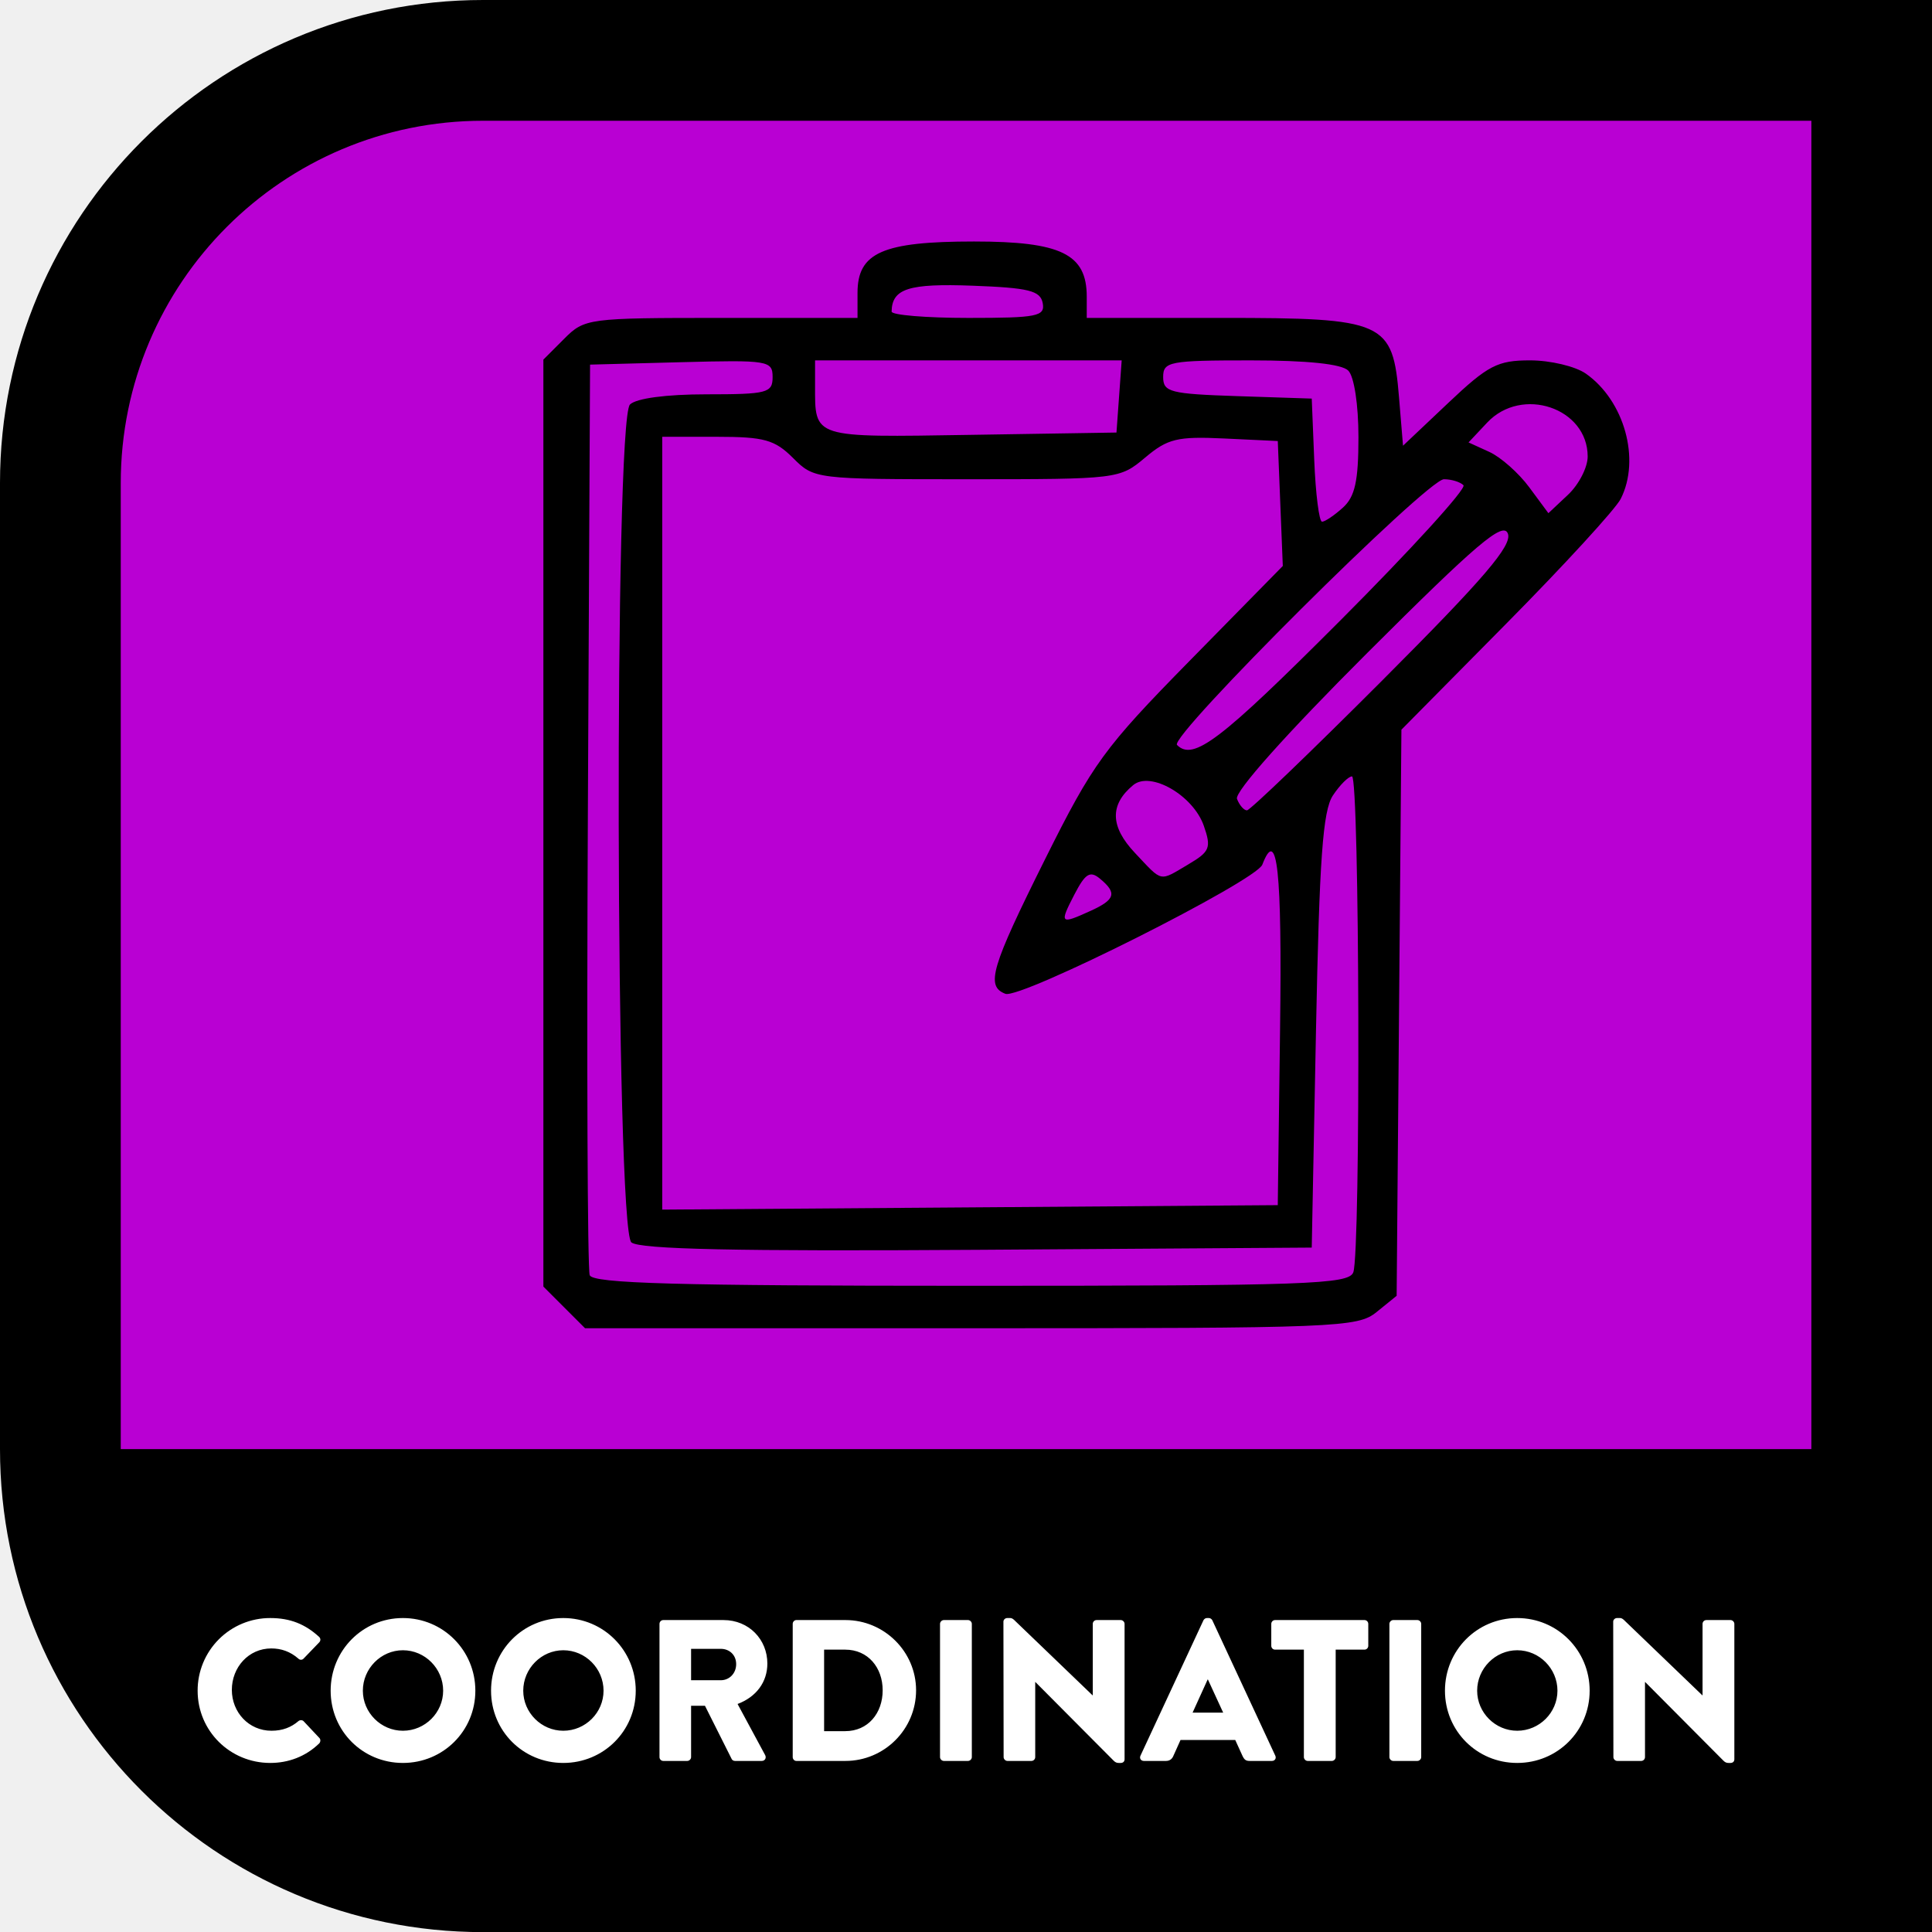
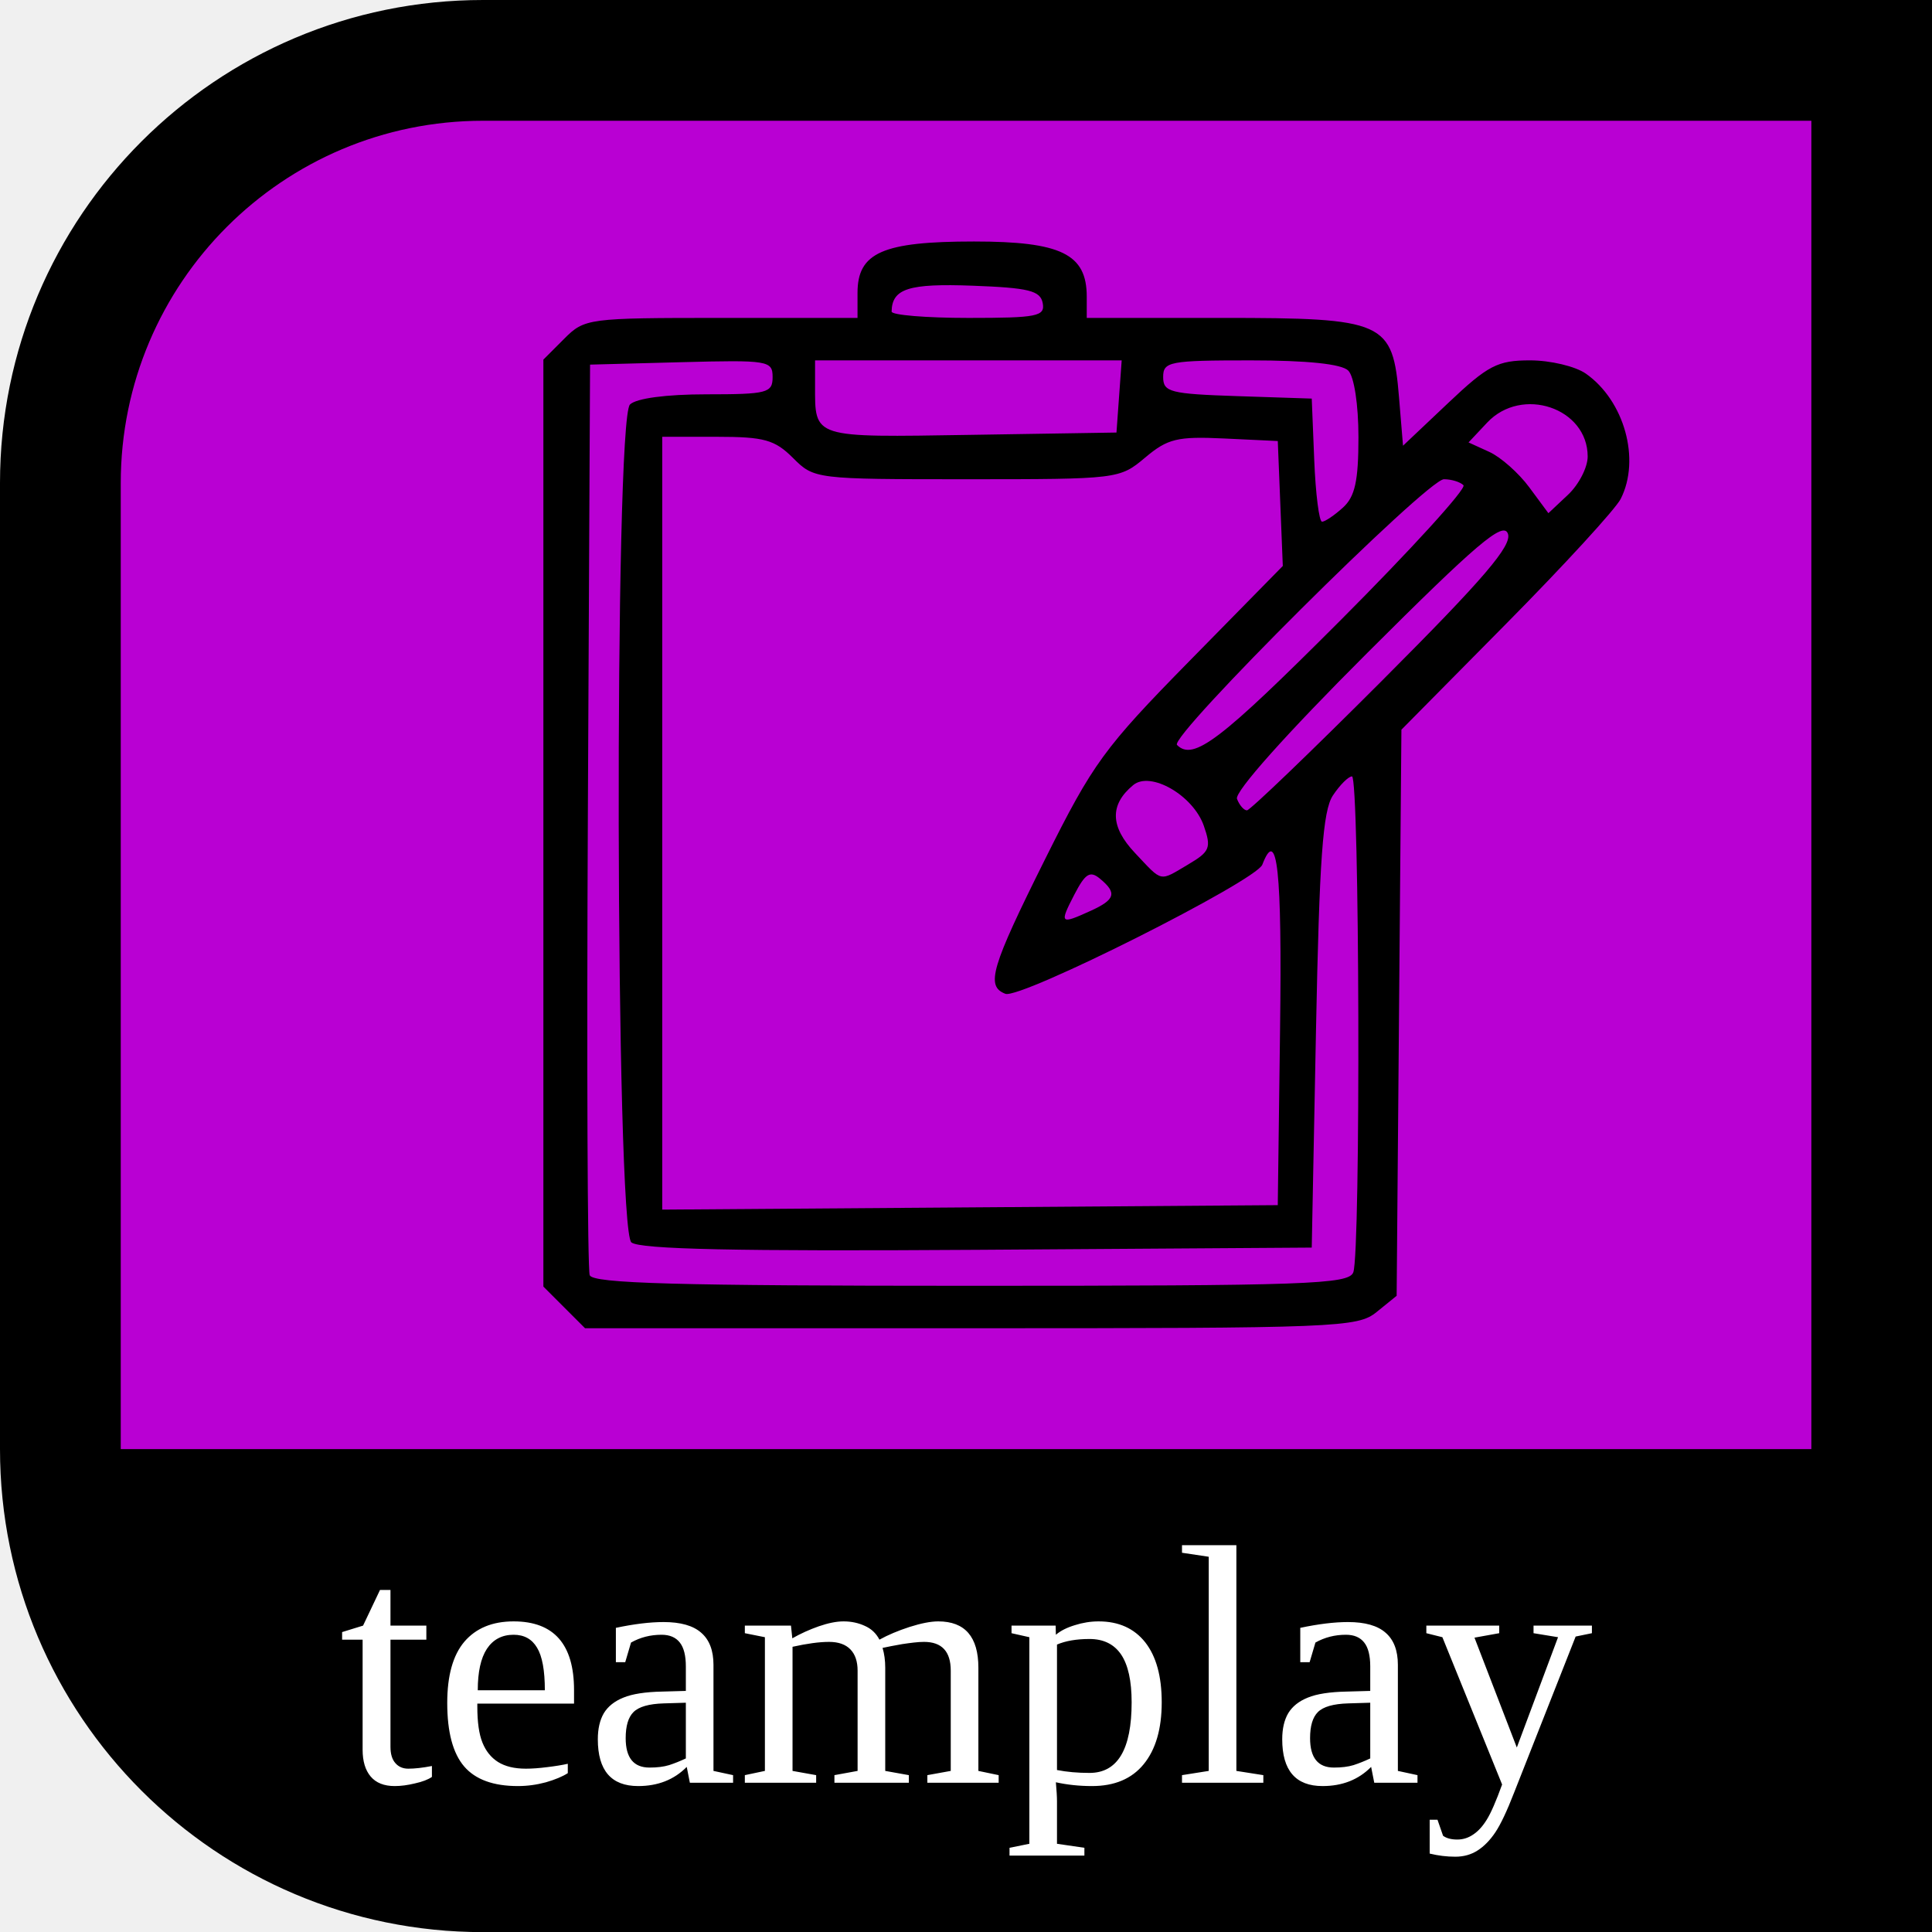
<svg xmlns="http://www.w3.org/2000/svg" width="512" height="512" viewBox="0 0 135.467 135.467" xml:space="preserve">
  <path fill-rule="evenodd" d="M512 0A512 512 0 0 0 0 512v1024a512 512 0 0 0 512 512h1536V0Z" style="font-variation-settings:normal;-inkscape-stroke:none" transform="matrix(.06615 0 0 .06615 0 0)" />
  <path fill="#a000c0" d="M512 128a384 384 0 0 0-384 384v1024h1792V128Z" color="#000" style="fill:#b900d3;fill-opacity:1" transform="matrix(.06615 0 0 .06615 0 0)" />
-   <g style="-inkscape-font-specification:'Brandon Text, Medium';white-space:pre">
-     <path fill="#fff" d="M2.08 409.387c0 10.666 8.587 19.146 19.253 19.146 4.747 0 9.334-1.653 12.96-5.173.374-.373.427-1.067.054-1.44l-4.16-4.427c-.32-.373-1.014-.373-1.387-.053-1.92 1.653-4.213 2.56-7.147 2.56-6.026 0-10.506-4.907-10.506-10.827 0-5.973 4.426-10.986 10.453-10.986 2.613 0 5.013.8 7.2 2.72a.934.934 0 0 0 1.333 0l4.16-4.32c.427-.427.427-1.067-.053-1.494-3.627-3.306-7.573-4.96-12.907-4.96A19.21 19.21 0 0 0 2.08 409.387zm35.253 0c0 10.666 8.48 19.146 19.147 19.146 10.666 0 19.2-8.48 19.2-19.146 0-10.667-8.534-19.254-19.2-19.254-10.667 0-19.147 8.587-19.147 19.254zm8.534 0c0-5.867 4.8-10.72 10.613-10.72 5.866 0 10.666 4.853 10.666 10.72 0 5.813-4.8 10.613-10.666 10.613-5.814 0-10.613-4.8-10.613-10.613zm33.973 0c0 10.666 8.48 19.146 19.146 19.146 10.667 0 19.2-8.48 19.2-19.146 0-10.667-8.533-19.254-19.2-19.254-10.666 0-19.146 8.587-19.146 19.254zm8.533 0c0-5.867 4.8-10.72 10.613-10.72 5.867 0 10.667 4.853 10.667 10.72 0 5.813-4.8 10.613-10.667 10.613-5.813 0-10.613-4.8-10.613-10.613zm36.107 17.6c0 .533.426 1.013 1.013 1.013h6.347c.533 0 1.013-.48 1.013-1.013v-13.6h3.68l7.093 14.133c.107.213.427.48.854.48h7.093c.907 0 1.28-.853.907-1.547l-7.307-13.546c4.96-1.867 7.893-5.814 7.893-10.72 0-6.347-4.853-11.52-11.626-11.52h-15.947c-.587 0-1.013.48-1.013 1.013zm8.373-20.374v-8.32h7.893c2.187 0 4.054 1.547 4.054 4.054 0 2.506-1.867 4.266-4.054 4.266zm26.933 20.374c0 .533.427 1.013.96 1.013h13.014c10.293 0 18.72-8.373 18.72-18.72 0-10.24-8.427-18.613-18.72-18.613h-13.014c-.533 0-.96.48-.96 1.013zm8.32-6.88v-21.6h5.6c6.027 0 9.92 4.746 9.92 10.773 0 6.08-3.893 10.827-9.92 10.827zm30.72 6.88c0 .533.48 1.013 1.013 1.013h6.4c.534 0 1.014-.48 1.014-1.013V391.68c0-.533-.48-1.013-1.014-1.013h-6.4c-.533 0-1.013.48-1.013 1.013zm16.853 0c0 .533.48 1.013 1.014 1.013h6.346c.587 0 1.014-.48 1.014-1.013v-19.894h.053l20.747 20.854c.426.426.8.586 1.333.586h.533c.534 0 1.014-.32 1.014-.96V391.68c0-.533-.48-1.013-1.014-1.013h-6.4c-.586 0-1.013.48-1.013 1.013v18.933h-.053l-20.48-19.68c-.427-.426-.8-.8-1.334-.8h-.8c-.533 0-1.013.427-1.013.96zM252.853 428h5.866c1.067 0 1.654-.64 1.92-1.28l1.92-4.267h14.507l1.92 4.214c.48 1.013.907 1.333 1.867 1.333h5.92c.8 0 1.226-.693.906-1.387l-16.693-35.893c-.16-.32-.533-.587-.907-.587h-.533c-.373 0-.747.267-.907.587l-16.693 35.893c-.32.694.107 1.387.907 1.387zm12.906-12.8 4-8.8h.054l4.053 8.8zm29.494 11.787c0 .533.48 1.013 1.013 1.013h6.4c.533 0 1.013-.48 1.013-1.013v-28.48h7.627c.587 0 1.013-.48 1.013-1.014v-5.813c0-.533-.426-1.013-1.013-1.013h-23.68c-.587 0-1.013.48-1.013 1.013v5.813c0 .534.426 1.014 1.013 1.014h7.627zm22.666 0c0 .533.48 1.013 1.013 1.013h6.4c.534 0 1.014-.48 1.014-1.013V391.68c0-.533-.48-1.013-1.014-1.013h-6.4c-.533 0-1.013.48-1.013 1.013zm14.72-17.6c0 10.666 8.48 19.146 19.147 19.146 10.666 0 19.2-8.48 19.2-19.146 0-10.667-8.534-19.254-19.2-19.254-10.667 0-19.147 8.587-19.147 19.254zm8.533 0c0-5.867 4.8-10.72 10.614-10.72 5.866 0 10.666 4.853 10.666 10.72 0 5.813-4.8 10.613-10.666 10.613-5.814 0-10.614-4.8-10.614-10.613zm36.107 17.6c0 .533.48 1.013 1.013 1.013h6.347c.587 0 1.013-.48 1.013-1.013v-19.894h.054l20.746 20.854c.427.426.8.586 1.334.586h.533c.533 0 1.013-.32 1.013-.96V391.68c0-.533-.48-1.013-1.013-1.013h-6.4c-.587 0-1.013.48-1.013 1.013v18.933h-.054l-20.48-19.68c-.426-.426-.8-.8-1.333-.8h-.8c-.533 0-1.013.427-1.013.96z" aria-label="TEAMPLAY" color="#000" font-family="'Brandon Text'" font-size="53.333" font-weight="500" style="-inkscape-font-specification:'Brandon Text, Medium';-inkscape-stroke:none" transform="translate(13.307 10.232) scale(.26458)" />
-   </g>
+   <text x="50%" y="125" font-size="24" text-anchor="middle" fill="white">teamplay</text>
  <path d="M39.561 91.672 38.1 90.211V25.214l1.461-1.462c1.43-1.43 1.666-1.46 11.014-1.46h9.552v-1.753c0-2.829 1.76-3.606 8.169-3.606 6.11 0 7.904.879 7.904 3.87v1.488h9.46c11.456 0 11.994.241 12.436 5.572l.28 3.389 3.164-2.992c2.798-2.647 3.462-2.992 5.746-2.992 1.42 0 3.179.418 3.908.929 2.703 1.893 3.851 6.015 2.446 8.784-.362.715-3.97 4.649-8.018 8.741l-7.358 7.442-.168 19.847-.167 19.847-1.405 1.138c-1.338 1.082-2.715 1.137-28.454 1.137H41.022Zm55.328-2.457c.53-1.38.442-34.777-.091-34.777-.249 0-.851.603-1.34 1.34-.706 1.065-.948 4.44-1.185 16.52l-.297 15.18-23.446.156c-16.811.111-23.675-.036-24.259-.52-1.12-.929-1.215-57.635-.099-58.75.434-.434 2.54-.715 5.358-.715 4.272 0 4.643-.097 4.643-1.21 0-1.154-.306-1.203-6.4-1.043l-6.399.17-.155 31.55c-.085 17.354-.026 31.887.13 32.297.223.58 6.124.744 26.732.744 23.566 0 26.486-.103 26.808-.942zM89.755 72.15c.145-11.116-.194-14.26-1.244-11.523-.44 1.146-16.971 9.457-18.015 9.056-1.393-.534-1.01-1.832 2.788-9.449 3.358-6.733 4.124-7.784 10.148-13.917l6.515-6.633-.176-4.38-.176-4.38-3.75-.178c-3.292-.156-3.968.007-5.552 1.34-1.786 1.503-1.904 1.517-12.5 1.517-10.616 0-10.708-.011-12.185-1.488-1.28-1.28-2.026-1.488-5.331-1.488h-3.843v54.188l21.58-.156 21.58-.157ZM76.47 63.867c1.734-.79 1.869-1.251.66-2.254-.698-.58-1.03-.373-1.801 1.117-1.06 2.048-.996 2.111 1.14 1.137zm6.868-3.27c1.498-.884 1.606-1.157 1.07-2.696-.745-2.135-3.74-3.859-4.953-2.851-1.657 1.374-1.617 2.91.124 4.754 1.973 2.091 1.67 2.027 3.76.794zM96.98 47.649c7.1-7.111 9.065-9.41 8.748-10.236-.333-.867-2.168.69-9.856 8.367-5.68 5.672-9.323 9.753-9.137 10.236.17.443.484.804.698.804.215 0 4.51-4.127 9.547-9.17zm-3.04-4.103c5-5.009 8.904-9.295 8.674-9.525-.23-.23-.846-.418-1.368-.418-1.169 0-19.3 18.05-18.717 18.632 1.142 1.143 3.027-.293 11.41-8.689zm.221-7.952c.847-.766 1.09-1.864 1.09-4.94 0-2.284-.303-4.259-.715-4.67-.463-.464-2.871-.715-6.846-.715-5.695 0-6.132.083-6.132 1.167 0 1.058.49 1.184 5.209 1.34l5.209.172.175 4.316c.096 2.373.343 4.316.548 4.316.206 0 .864-.444 1.462-.986zm17.163-3.583c0-3.41-4.618-4.967-7.05-2.377l-1.304 1.388 1.456.664c.802.365 2.062 1.48 2.8 2.48l1.344 1.817 1.377-1.294c.757-.711 1.377-1.916 1.377-2.678zm-32.857-4.212.183-2.53h-21.5v1.737c0 3.744-.251 3.664 10.934 3.485l10.2-.162Zm-5.355-6.549c-.166-.869-.98-1.07-4.903-1.217-4.502-.168-5.66.2-5.692 1.813-.005.245 2.421.446 5.392.446 4.823 0 5.38-.111 5.203-1.042z" />
</svg>
